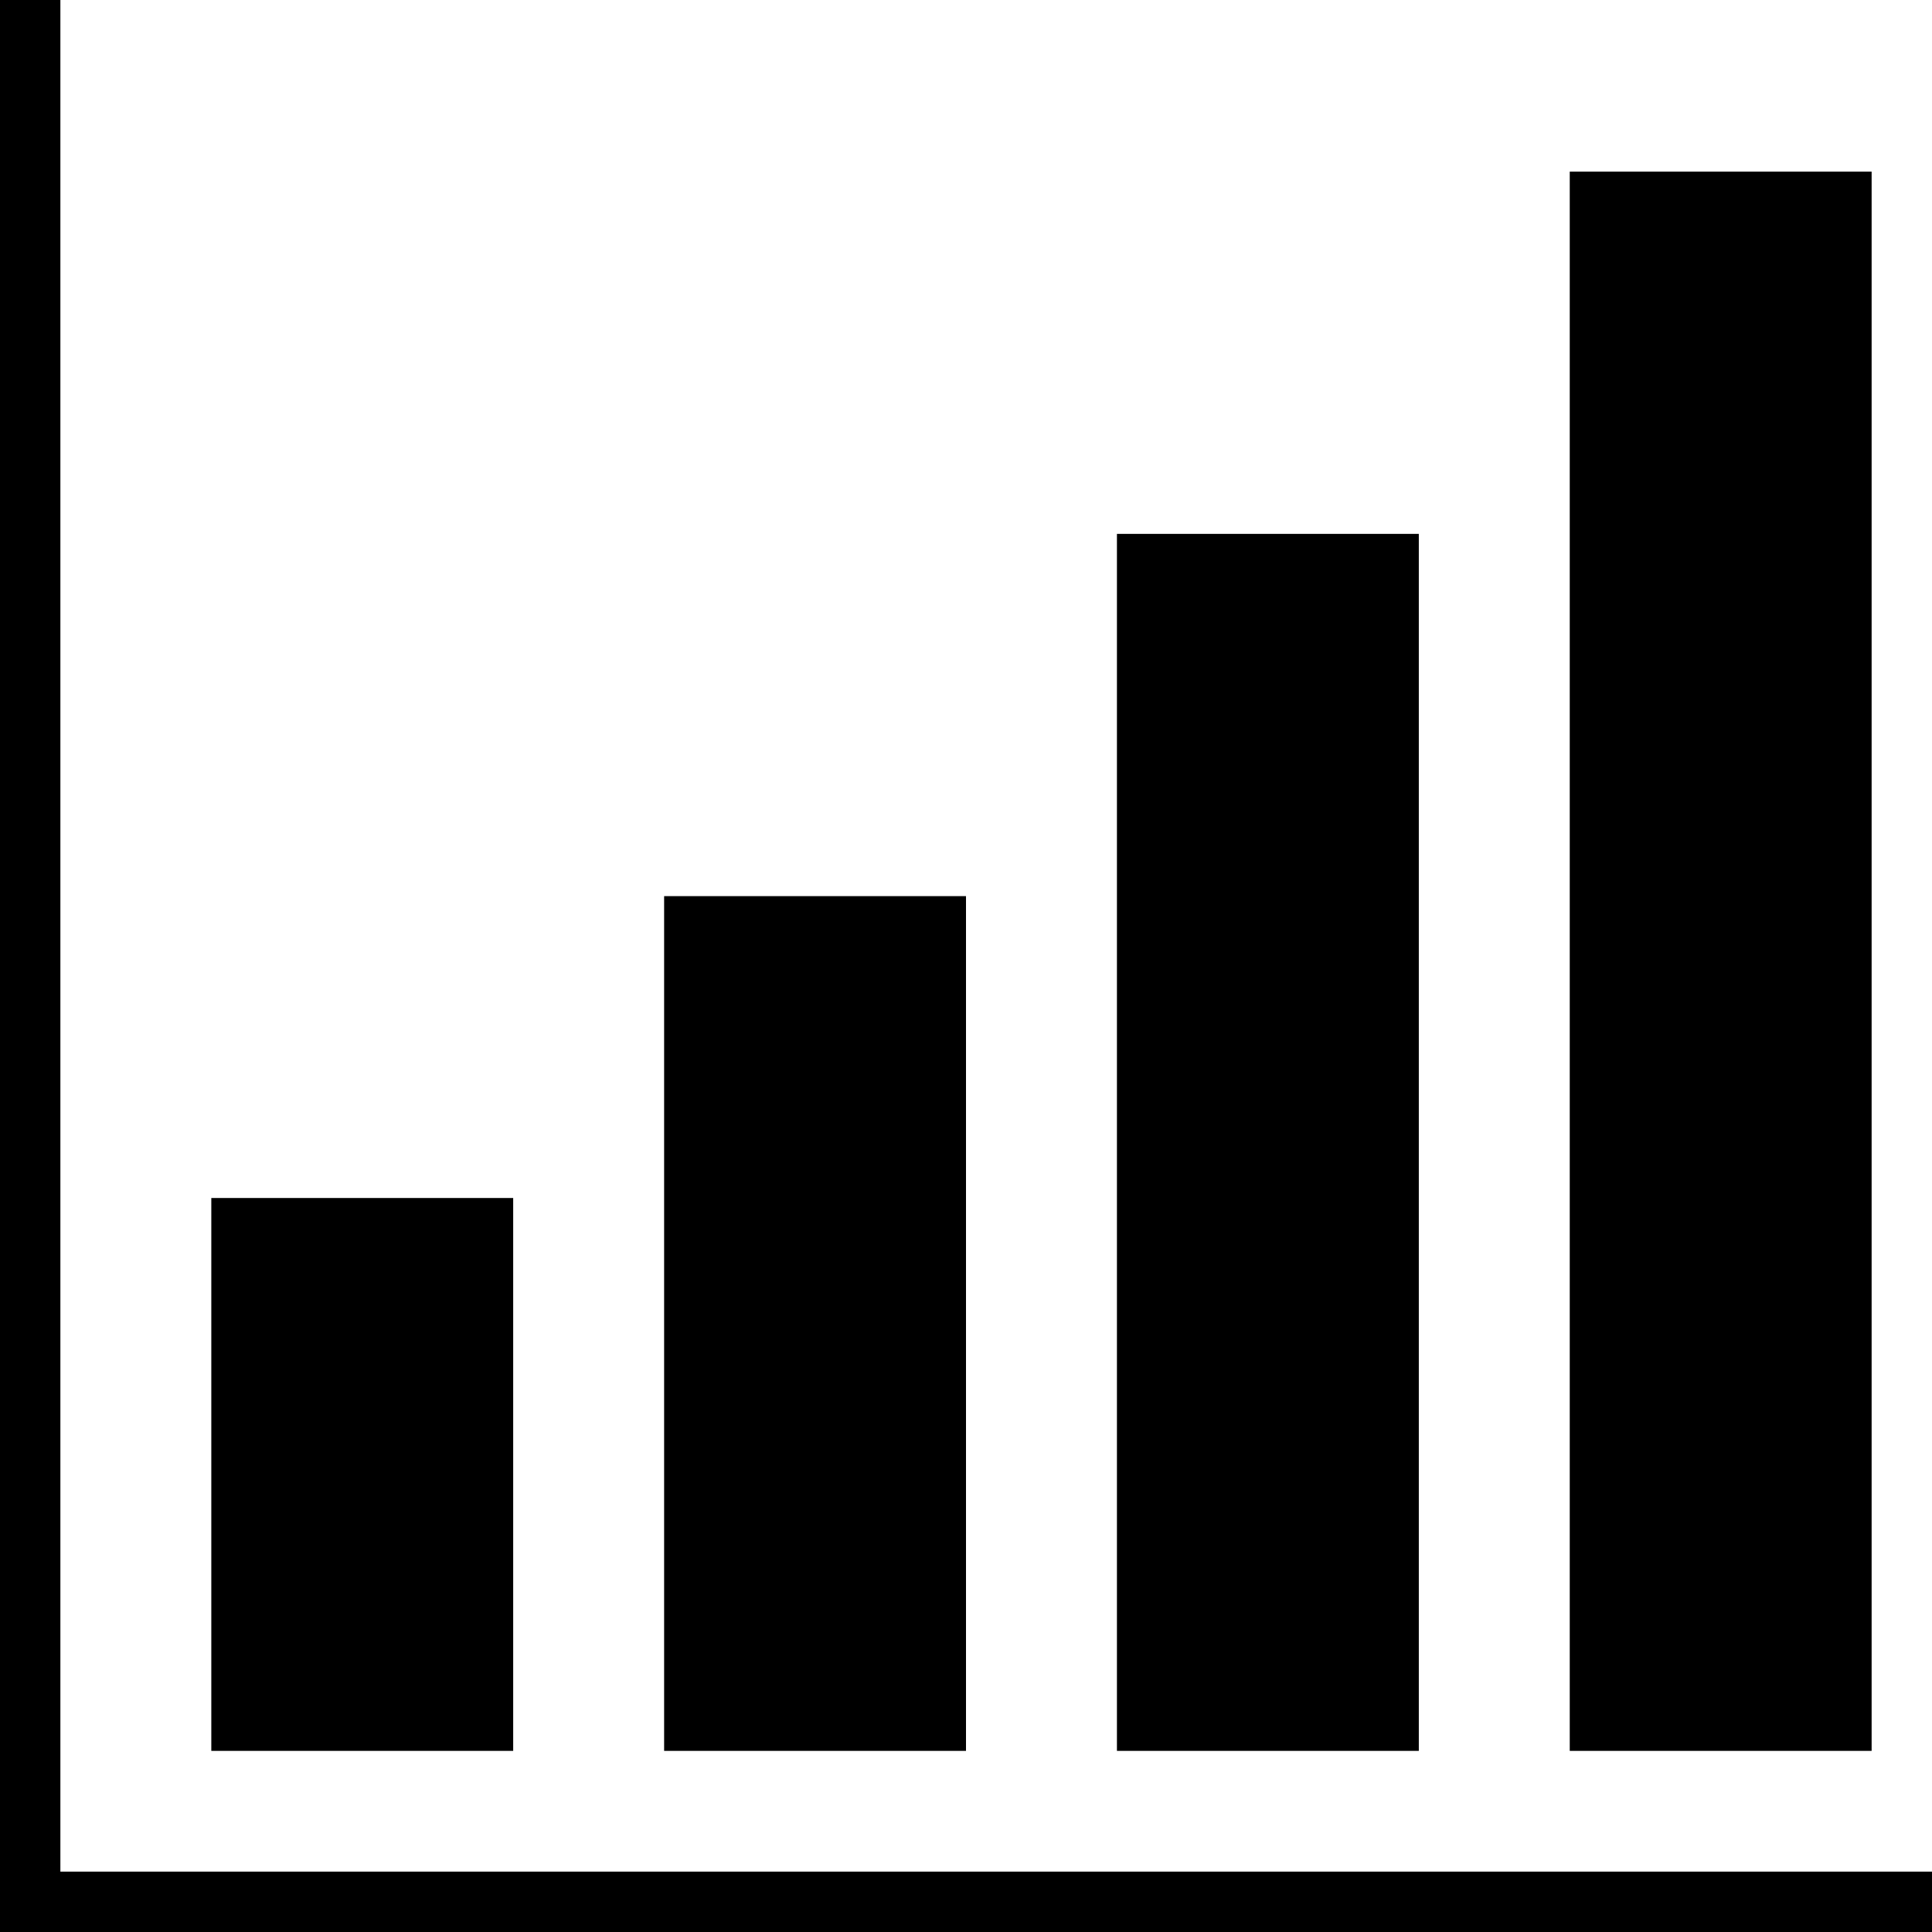
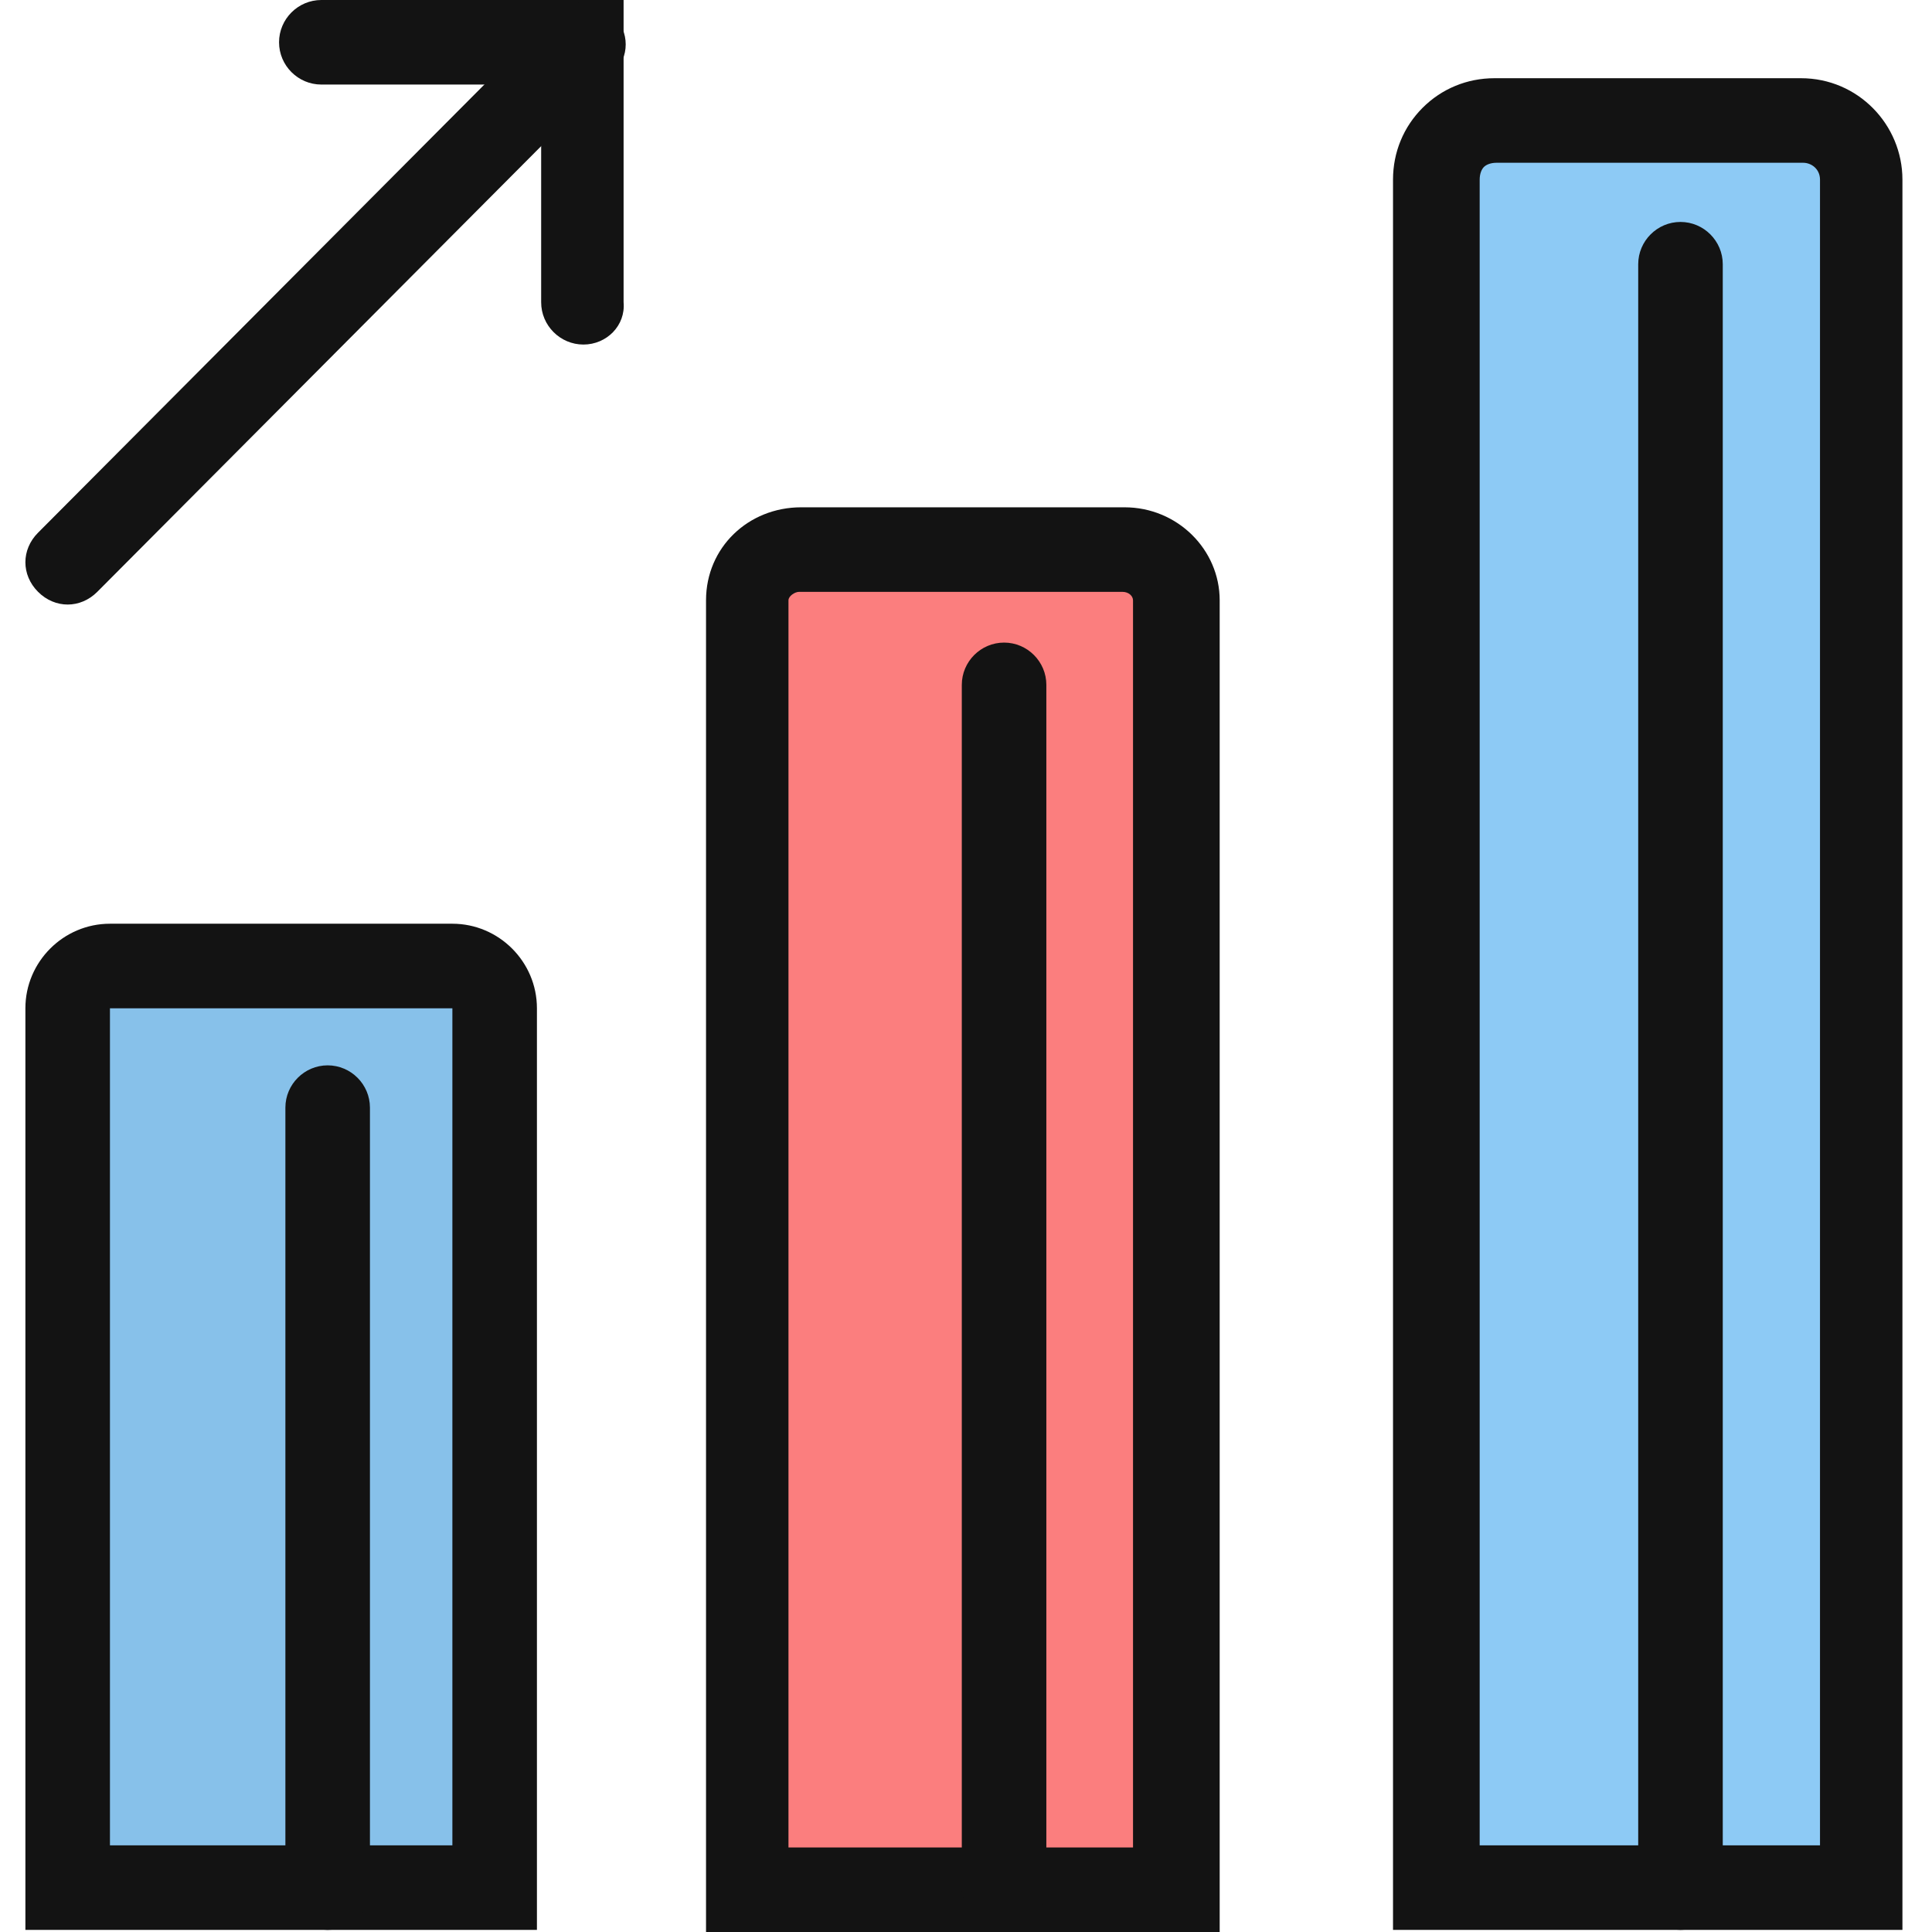
- <svg xmlns="http://www.w3.org/2000/svg" version="1.1" id="_x32_" width="800px" height="800px" viewBox="0 0 512 512" xml:space="preserve">
-   <style type="text/css">
- 
- 	.st0{fill:#000000;}
- 
- </style>
-   <g>
-     <rect x="56" y="317.484" class="st0" width="80" height="146.516" />
-     <rect x="176" y="237.484" class="st0" width="80" height="226.516" />
-     <rect x="296" y="141.484" class="st0" width="80" height="322.516" />
-     <rect x="416" y="45.484" class="st0" width="80" height="418.516" />
-     <polygon class="st0" points="16,496 16,0 0,0 0,496 0,512 16,512 512,512 512,496  " />
-   </g>
+ <svg xmlns="http://www.w3.org/2000/svg" width="800px" height="800px" viewBox="0 0 1024 1024" class="icon" version="1.1">
+   <path d="M987.043 1000.473H760.732V95.23c0-17.926 14.565-31.37 31.37-31.37H954.553c17.926 0 31.37 14.565 31.37 31.37l1.12 905.243z" fill="#8DCAF5" />
+   <path d="M1009.45 1022.88H738.325V95.23c0-14.565 5.602-28.009 15.685-38.092 10.083-10.083 23.527-15.685 38.092-15.685H954.553c30.249 0 53.777 24.648 53.777 53.777v927.65z m-226.311-44.814h181.497V95.23c0-5.602-4.481-8.963-8.963-8.963H793.223c-3.361 0-5.602 1.12-6.722 2.241-1.12 1.12-2.241 3.361-2.241 6.722v882.836z" fill="#131313" />
+   <path d="M621.809 1001.593H396.619v-683.414c0-15.685 12.324-26.888 28.009-26.888H596.041c15.685 0 28.009 12.324 28.009 26.888-2.241 0-2.241 683.414-2.241 683.414z" fill="#FB7E7E" />
+   <path d="M644.216 1024H374.212v-705.821c0-28.009 22.407-49.295 50.416-49.295H596.041c28.009 0 50.416 22.407 50.416 49.295v705.821z m-225.19-44.814h181.497v-661.007c0-2.241-2.241-4.481-5.602-4.481H423.507c-2.241 0-5.602 2.241-5.602 4.481v661.007z" fill="#131313" />
+   <path d="M262.177 1000.473H35.866V534.407c0-12.324 10.083-22.407 22.407-22.407h181.497c12.324 0 22.407 10.083 22.407 22.407v466.066z" fill="#87C1EA" />
+   <path d="M284.584 1022.88H13.459V534.407c0-24.648 20.166-44.814 44.814-44.814h181.497c24.648 0 44.814 20.166 44.814 44.814v488.473zM58.273 978.066h181.497V534.407H58.273v443.659z" fill="#131313" />
+   <path d="M173.669 1022.88c-12.324 0-22.407-10.083-22.407-22.407V587.063c0-12.324 10.083-22.407 22.407-22.407s22.407 10.083 22.407 22.407v413.409c0 13.444-10.083 22.407-22.407 22.407zM532.181 1022.88c-12.324 0-22.407-10.083-22.407-22.407V362.993c0-12.324 10.083-22.407 22.407-22.407s22.407 10.083 22.407 22.407v637.479c0 13.444-10.083 22.407-22.407 22.407z" fill="#131313" />
+   <path d="M890.693 1022.88c-12.324 0-22.407-10.083-22.407-22.407V140.044c0-12.324 10.083-22.407 22.407-22.407s22.407 10.083 22.407 22.407v860.429c0 13.444-10.083 22.407-22.407 22.407z" fill="#131313" />
+   <path d="M309.231 182.617c-12.324 0-22.407-10.083-22.407-22.407V44.814H170.308c-12.324 0-22.407-10.083-22.407-22.407s10.083-22.407 22.407-22.407h160.21v160.21c1.12 12.324-8.963 22.407-21.287 22.407z" fill="#131313" />
+   <path d="M35.866 320.42c-5.602 0-11.204-2.241-15.685-6.722-8.963-8.963-8.963-22.407 0-31.37L293.546 7.842c8.963-8.963 22.407-8.963 31.37 0 8.963 8.963 8.963 22.407 0 31.37L51.551 313.698c-4.481 4.481-10.083 6.722-15.685 6.722z" fill="#131313" />
</svg>
